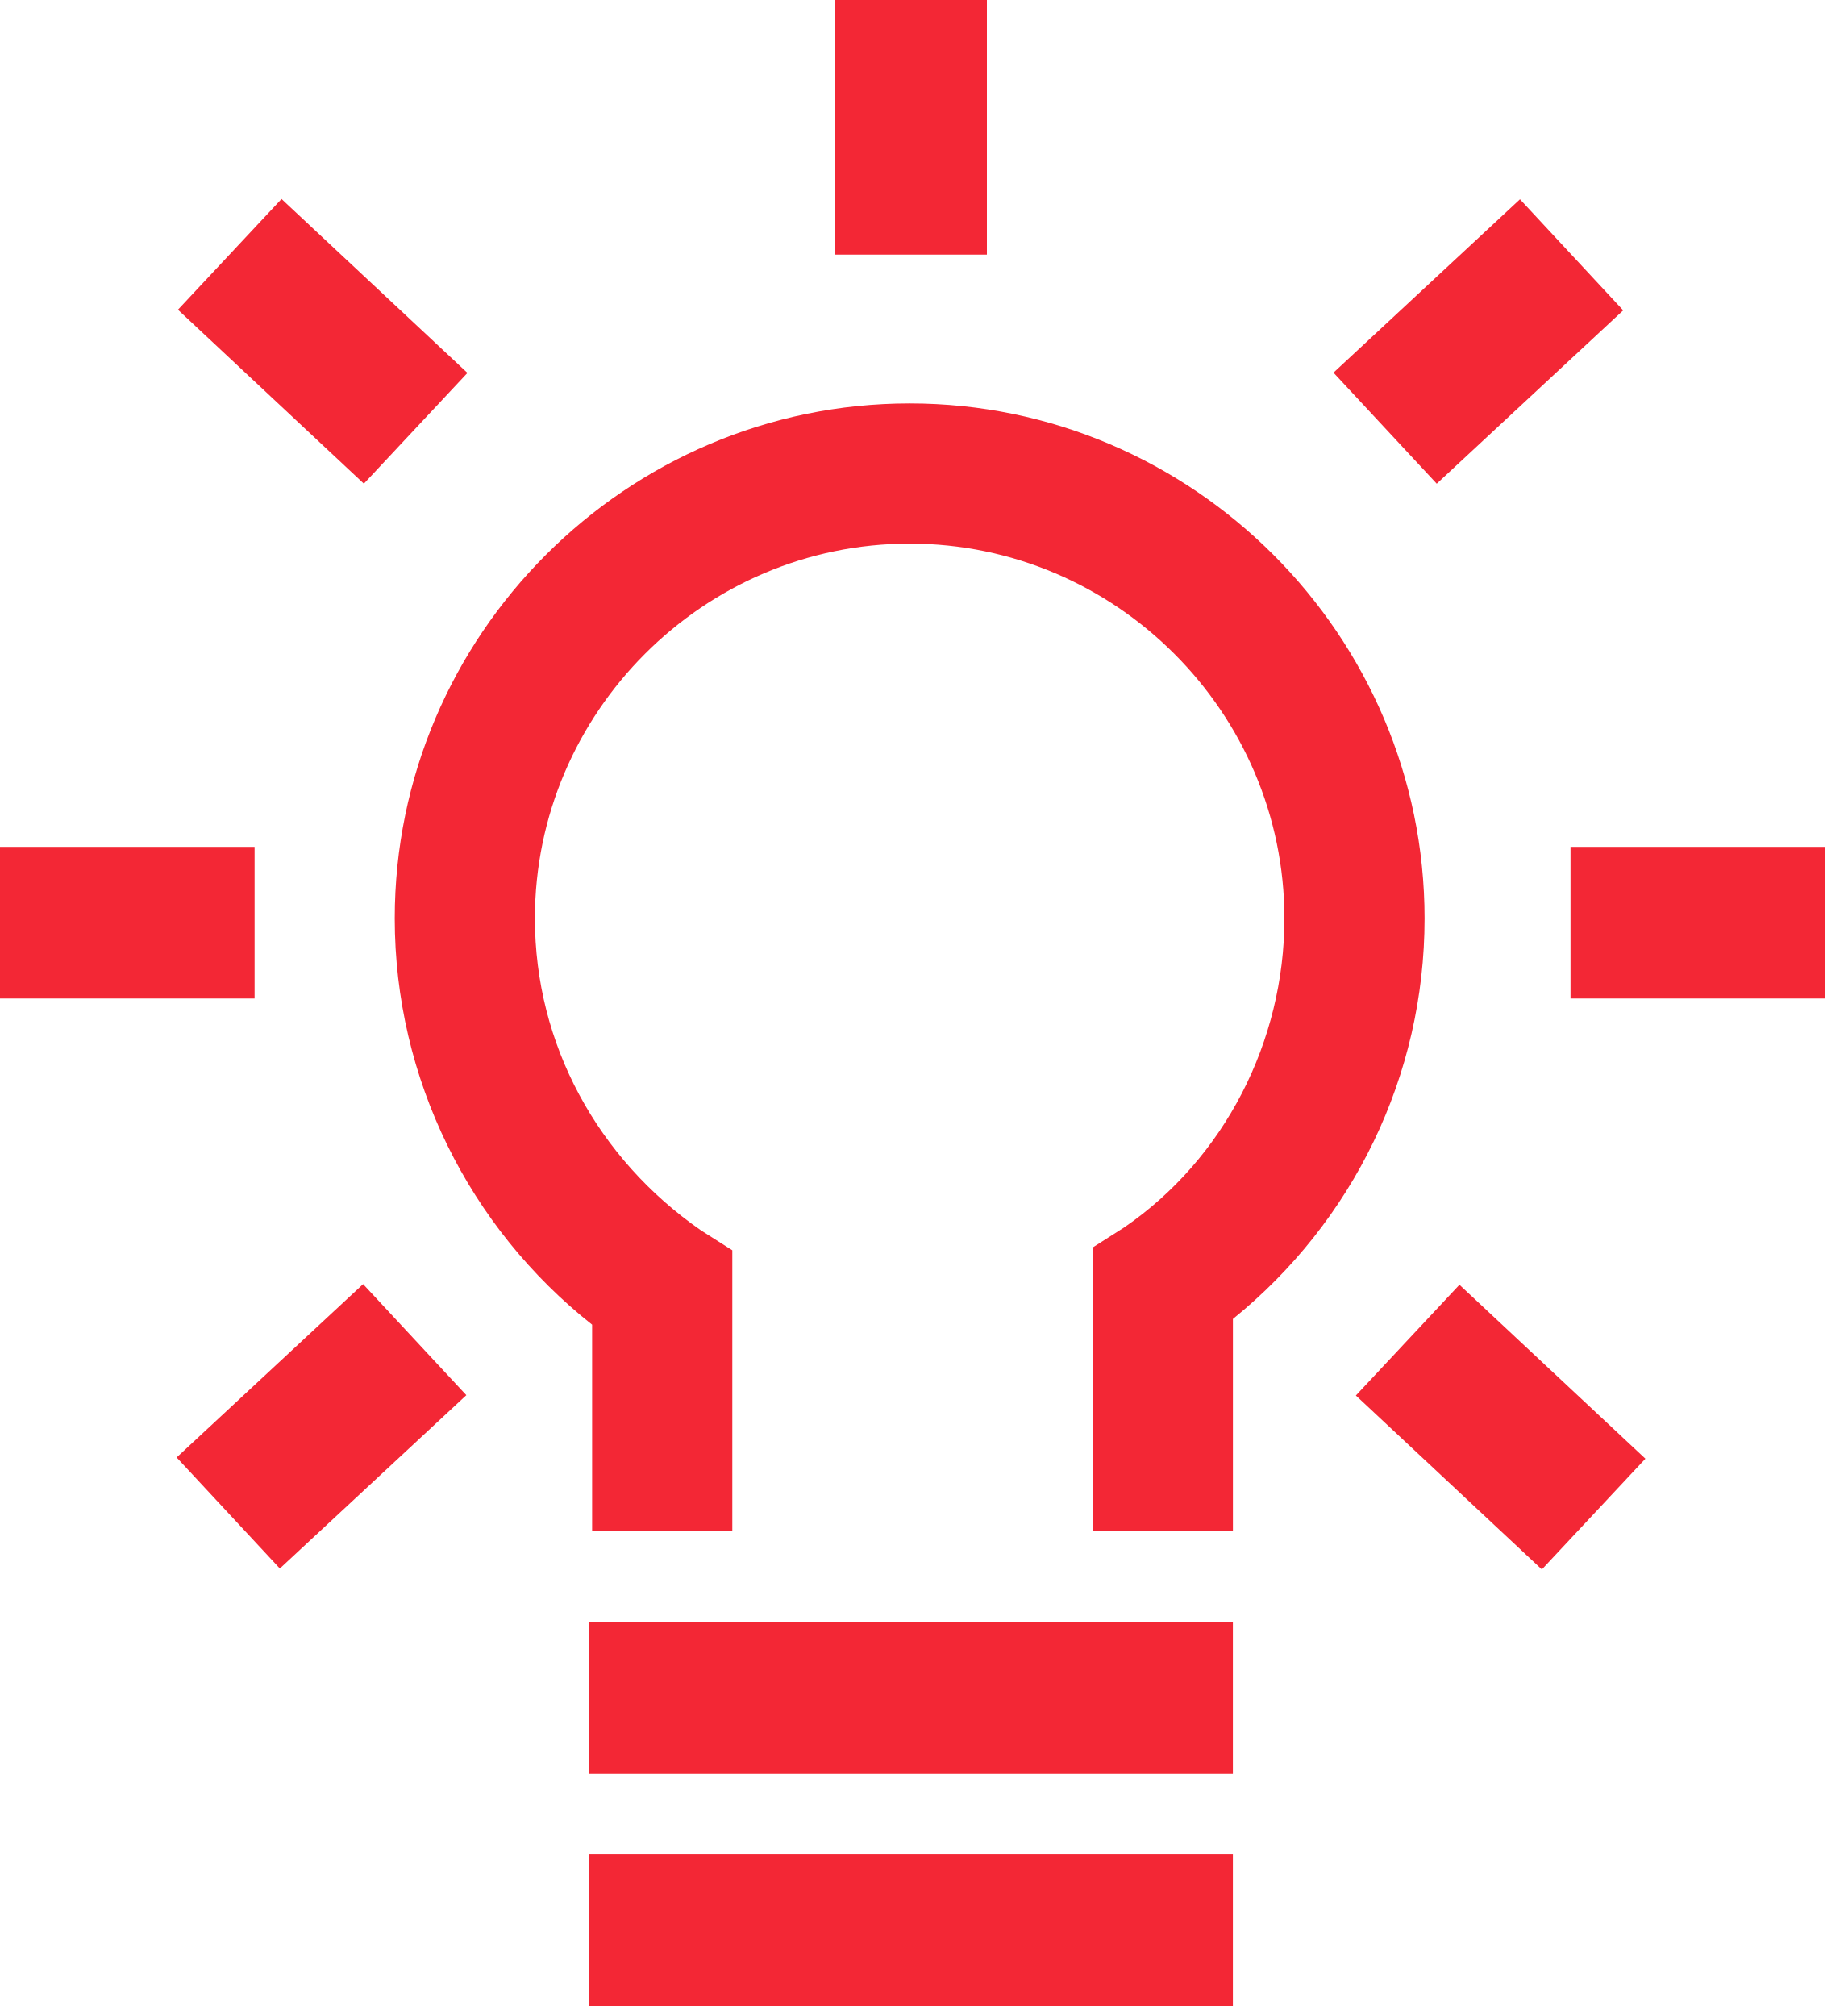
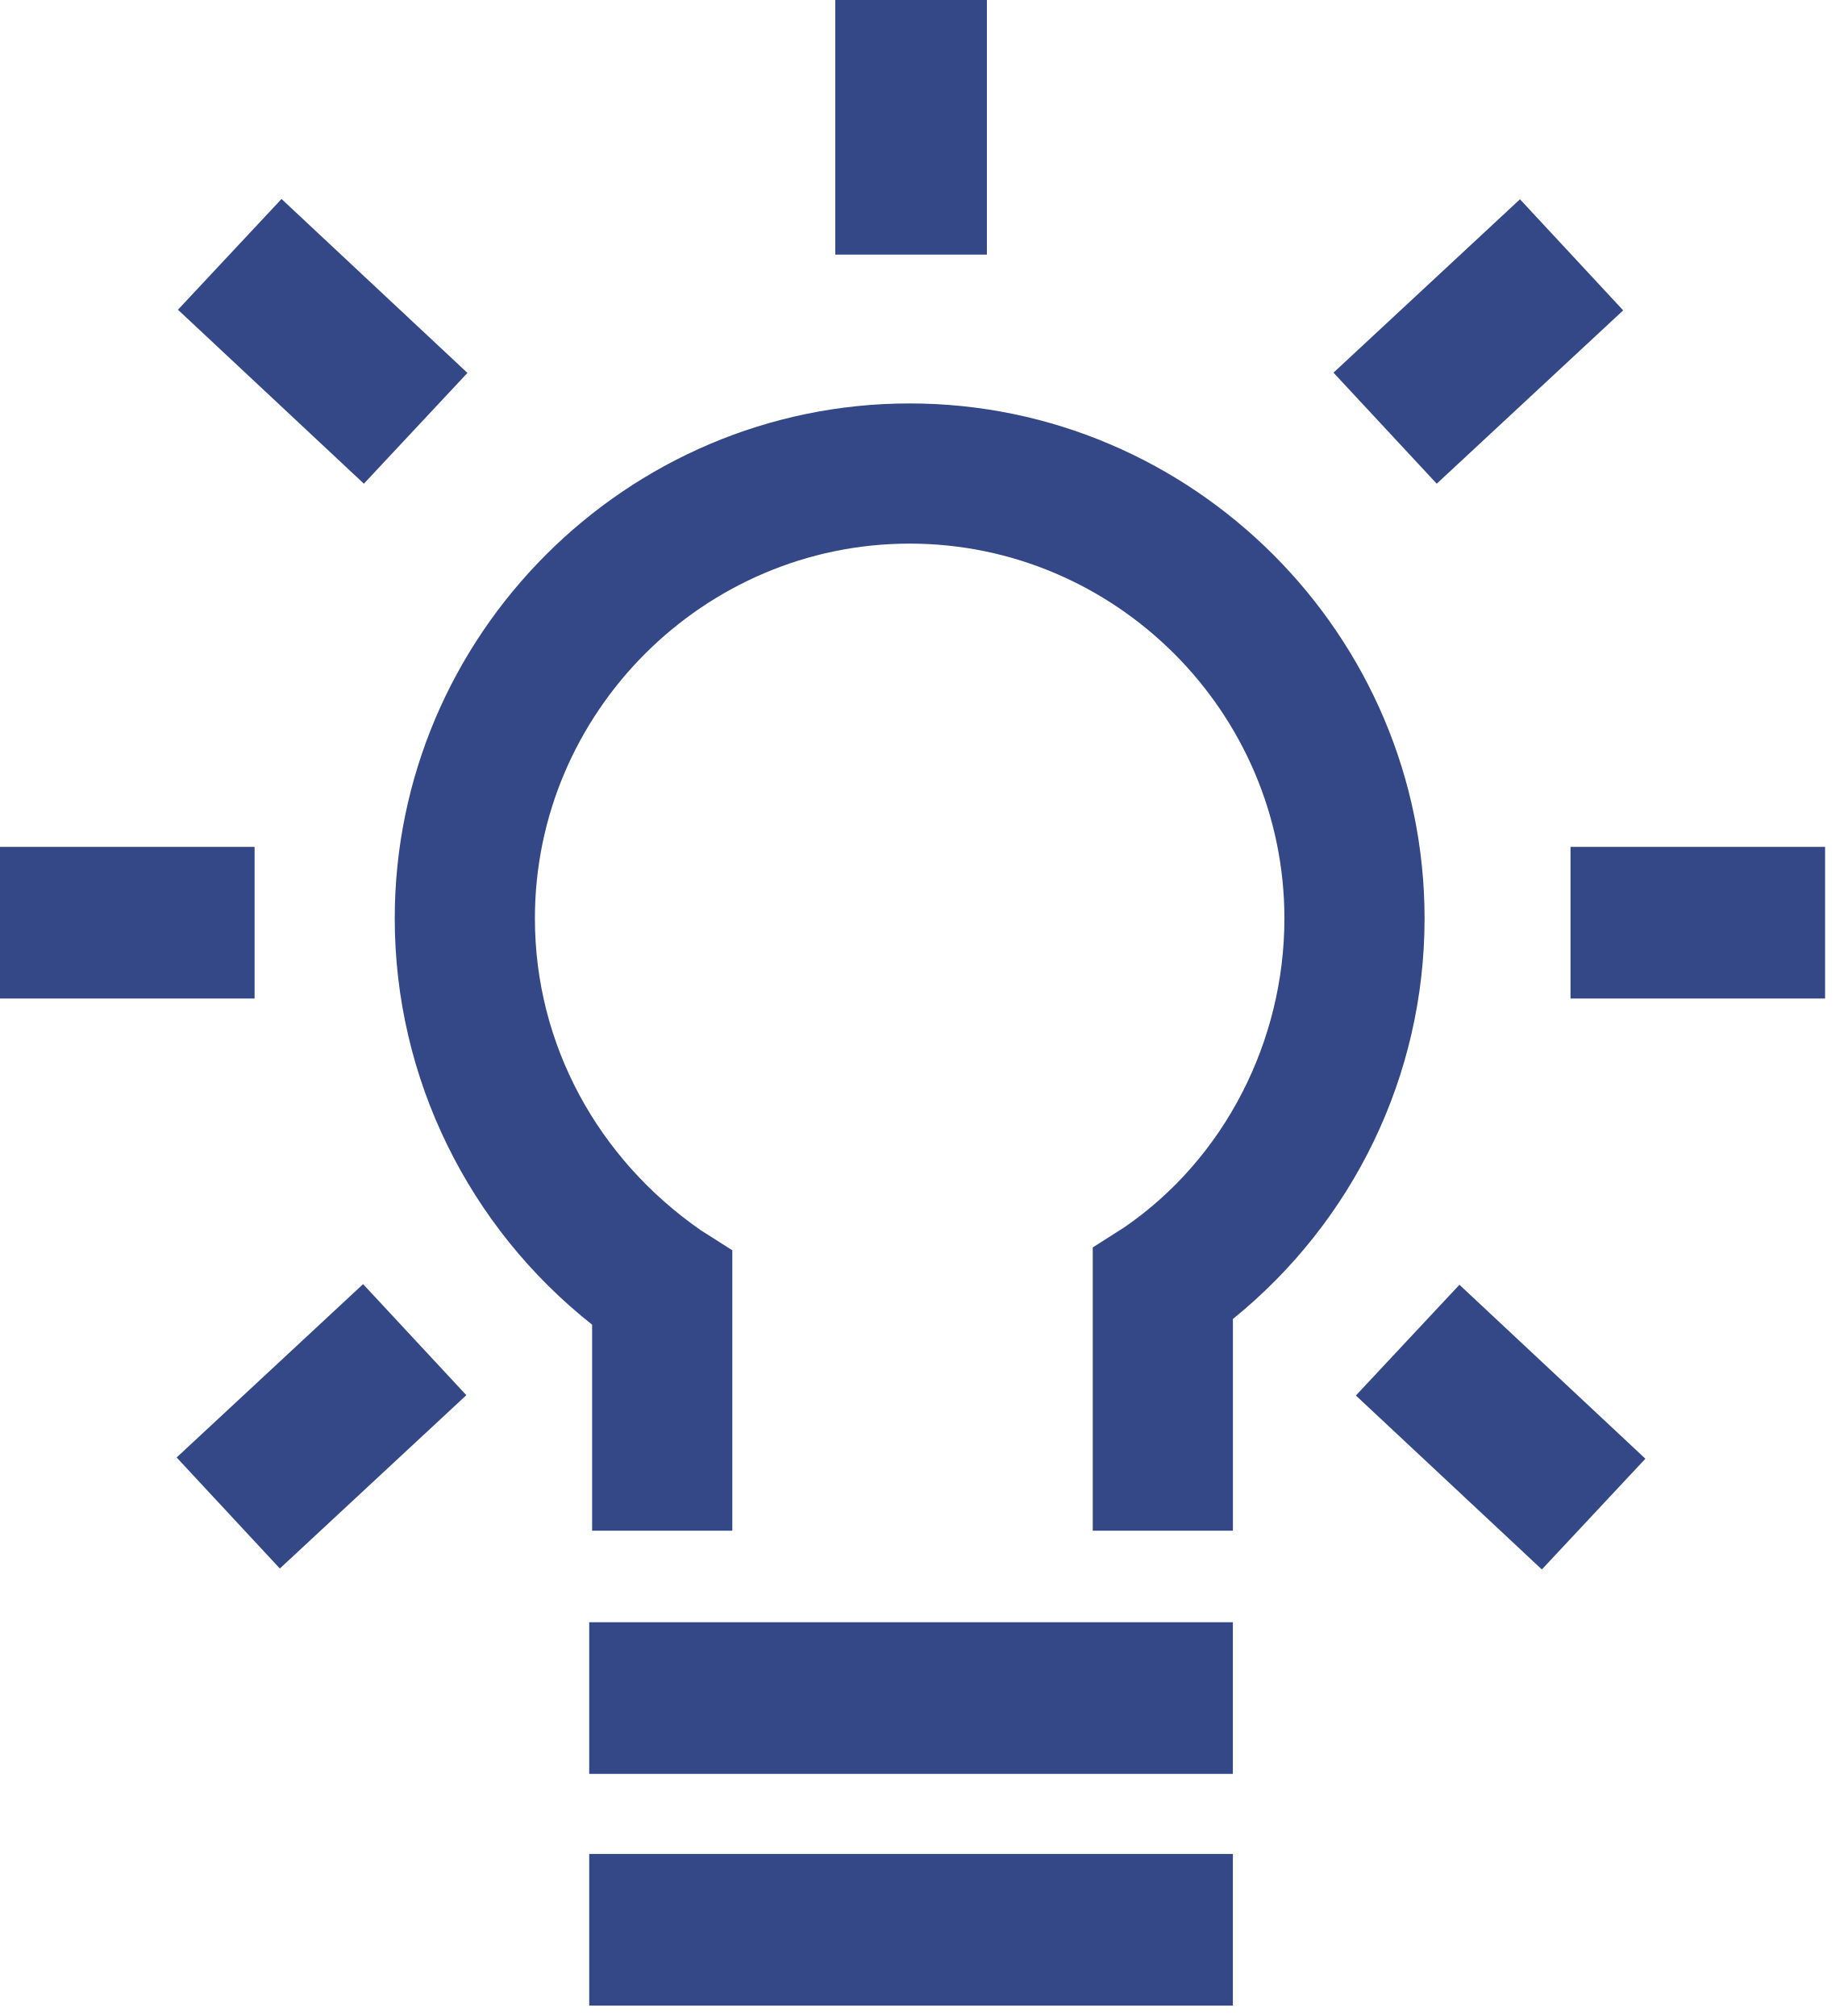
<svg xmlns="http://www.w3.org/2000/svg" width="55" height="60" viewBox="0 0 55 60" fill="none">
-   <path d="M36.698 48.281H17.539V52.794H36.698V48.281Z" fill="#F32735" />
-   <path d="M36.698 55.178H17.539V59.691H36.698V55.178Z" fill="#F32735" />
-   <path d="M36.699 45.556H32.527V37.126L33.463 36.53C36.444 34.487 38.232 30.995 38.232 27.334C38.232 21.203 33.208 16.179 27.077 16.179C20.946 16.179 15.922 21.203 15.922 27.334C15.922 31.081 17.796 34.487 20.861 36.615L21.798 37.211V45.556H17.625V39.425C13.964 36.53 11.75 32.102 11.75 27.334C11.75 18.904 18.647 12.007 27.077 12.007C35.507 12.007 42.404 18.904 42.404 27.334C42.404 32.017 40.275 36.36 36.699 39.255V45.556Z" fill="#F32735" />
-   <path d="M29.376 0H24.863V7.578H29.376V0Z" fill="#F32735" />
-   <path d="M54.326 25.205H46.748V29.718H54.326V25.205Z" fill="#F32735" />
-   <path d="M7.578 25.205H0V29.718H7.578V25.205Z" fill="#F32735" />
-   <path d="M8.38 5.922L5.297 9.218L10.831 14.395L13.914 11.099L8.38 5.922Z" fill="#F32735" />
-   <path d="M45.244 5.931L39.693 11.091L42.766 14.396L48.316 9.237L45.244 5.931Z" fill="#F32735" />
-   <path d="M43.442 38.237L40.359 41.533L45.895 46.71L48.977 43.414L43.442 38.237Z" fill="#F32735" />
-   <path d="M10.808 38.218L5.258 43.377L8.33 46.682L13.881 41.523L10.808 38.218Z" fill="#F32735" />
+   <path d="M36.698 48.281H17.539V52.794H36.698V48.281Z" fill="#344887" />
+   <path d="M36.698 55.178H17.539V59.691H36.698V55.178Z" fill="#344887" />
+   <path d="M36.699 45.556H32.527V37.126L33.463 36.53C36.444 34.487 38.232 30.995 38.232 27.334C38.232 21.203 33.208 16.179 27.077 16.179C20.946 16.179 15.922 21.203 15.922 27.334C15.922 31.081 17.796 34.487 20.861 36.615L21.798 37.211V45.556H17.625V39.425C13.964 36.53 11.75 32.102 11.75 27.334C11.75 18.904 18.647 12.007 27.077 12.007C35.507 12.007 42.404 18.904 42.404 27.334C42.404 32.017 40.275 36.36 36.699 39.255V45.556Z" fill="#344887" />
+   <path d="M29.376 0H24.863V7.578H29.376V0Z" fill="#344887" />
+   <path d="M54.326 25.205H46.748V29.718H54.326V25.205Z" fill="#344887" />
+   <path d="M7.578 25.205H0V29.718H7.578V25.205Z" fill="#344887" />
+   <path d="M8.38 5.922L5.297 9.218L10.831 14.395L13.914 11.099L8.38 5.922Z" fill="#344887" />
+   <path d="M45.244 5.931L39.693 11.091L42.766 14.396L48.316 9.237L45.244 5.931Z" fill="#344887" />
+   <path d="M43.442 38.237L40.359 41.533L45.895 46.71L48.977 43.414L43.442 38.237Z" fill="#344887" />
+   <path d="M10.808 38.218L5.258 43.377L8.33 46.682L13.881 41.523L10.808 38.218Z" fill="#344887" />
</svg>
